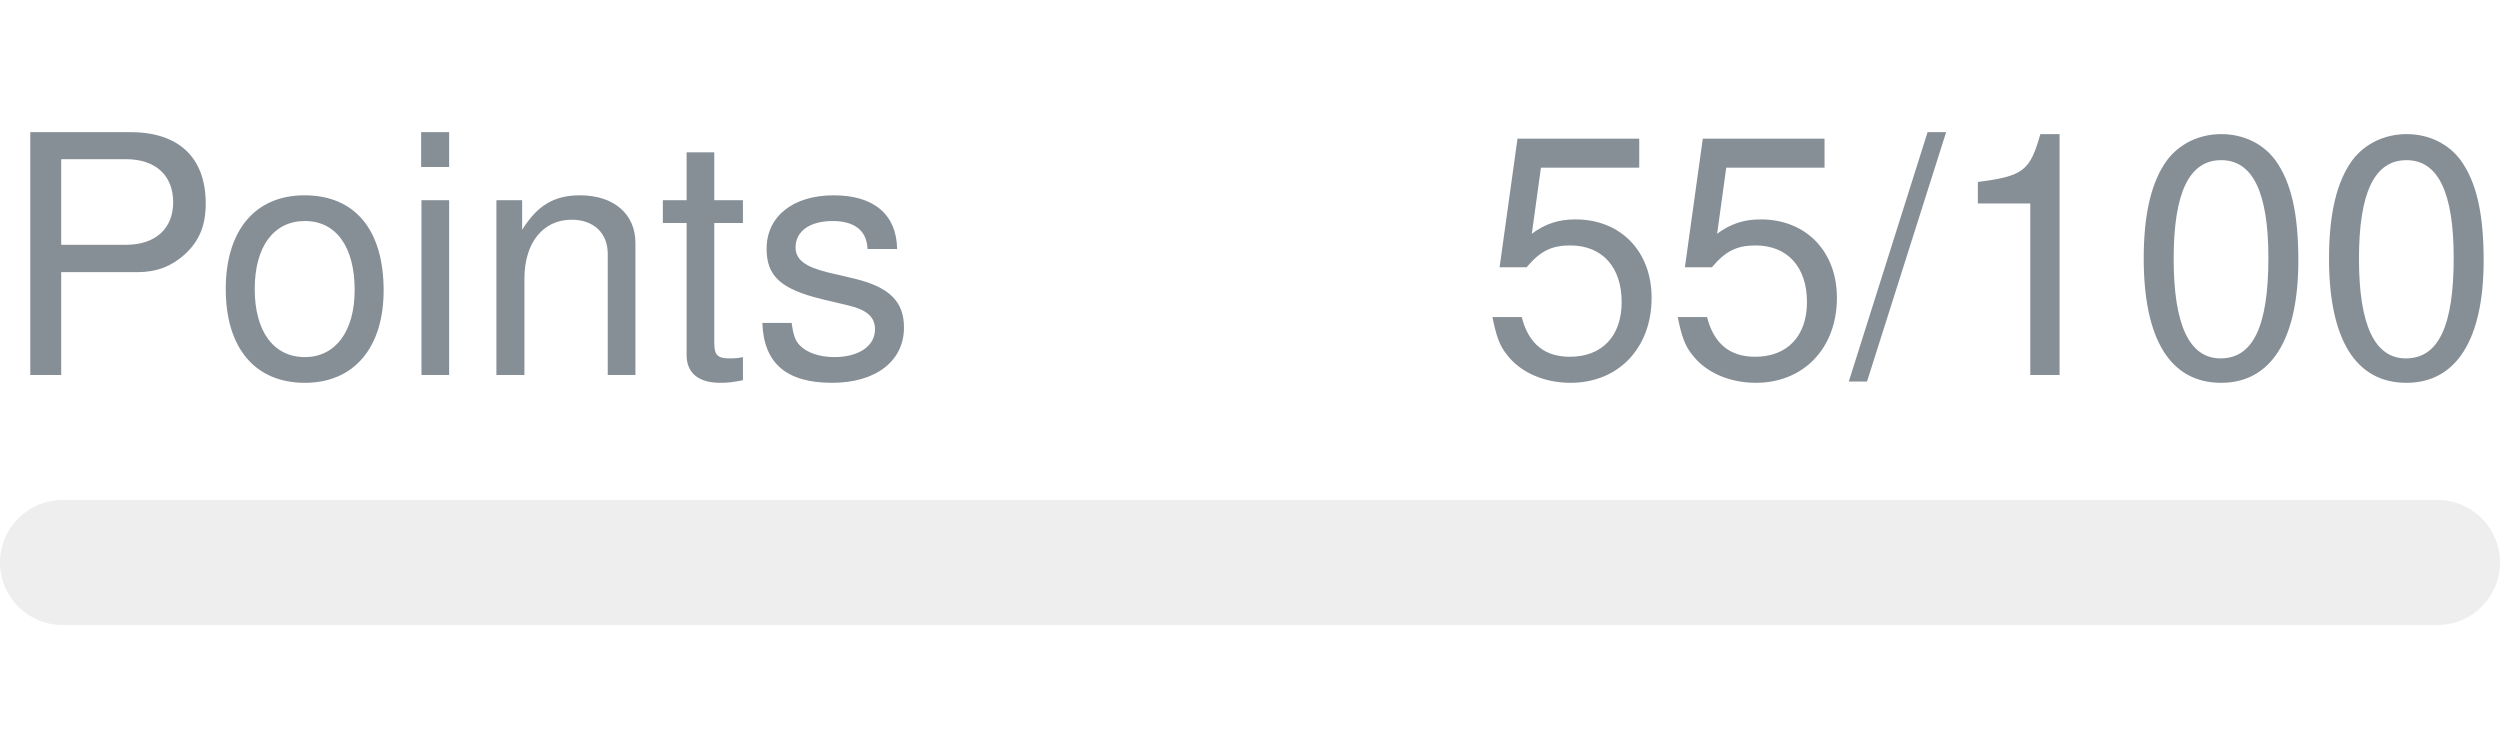
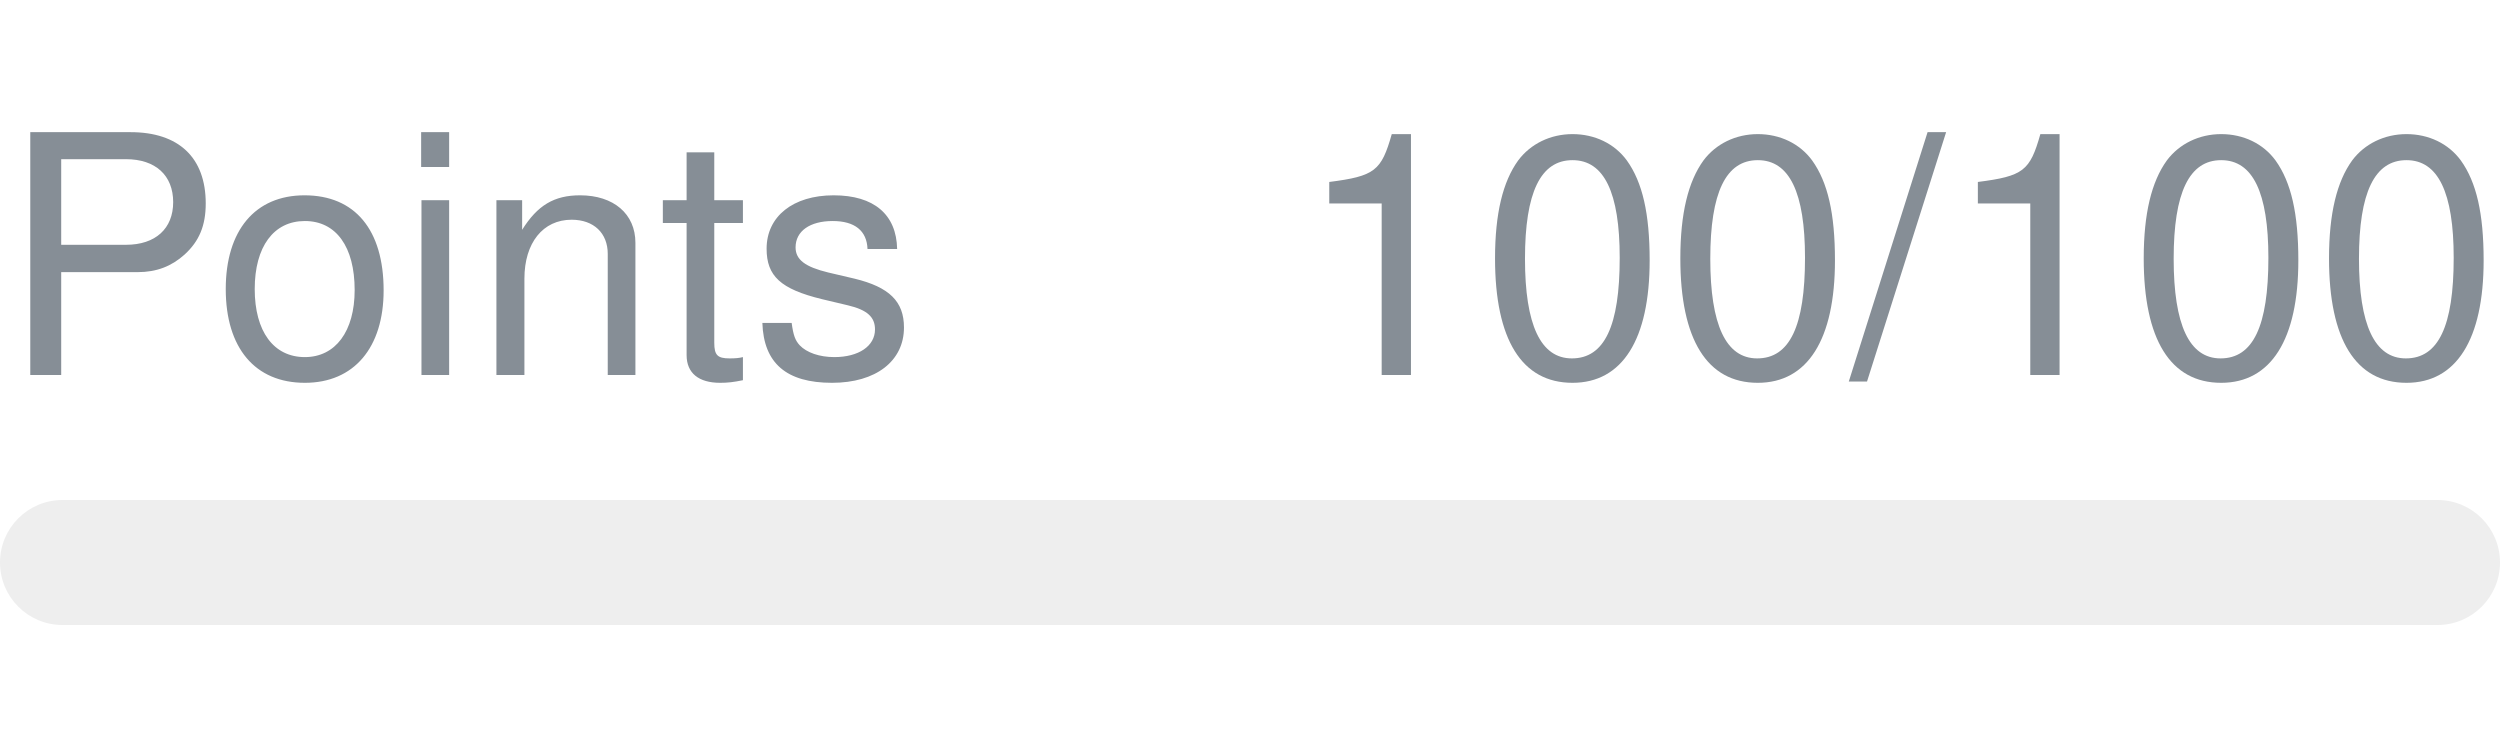
- <svg xmlns="http://www.w3.org/2000/svg" width="120px" height="36px" role="img" aria-label="Points: 55/100">
+ <svg xmlns="http://www.w3.org/2000/svg" width="120px" height="36px" role="img" aria-label="Points: 100/100">
  <svg y="6px" height="16px" font-size="16px" font-family="-apple-system, BlinkMacSystemFont, Segoe UI, Helvetica, Arial, sans-serif, Apple Color Emoji, Segoe UI Emoji" fill="#868E96">
    <text x="0" y="12">Points</text>
-     <text x="120" y="12" text-anchor="end">55/100</text>
+     <text x="120" y="12" text-anchor="end">100/100</text>
  </svg>
  <svg y="24" width="120px" height="6px">
    <rect rx="3" width="100%" height="100%" fill="#EEEEEE" />
    <rect rx="3" width="0%" height="100%" fill="#0170F0" transform="">
-       <animate attributeName="width" begin="0.5s" dur="600ms" from="0%" to="55%" repeatCount="1" fill="freeze" calcMode="spline" keyTimes="0; 1" keySplines="0.3, 0.61, 0.355, 1" />
+       <animate attributeName="width" begin="0.5s" dur="600ms" from="0%" to="100%" repeatCount="1" fill="freeze" calcMode="spline" keyTimes="0; 1" keySplines="0.3, 0.61, 0.355, 1" />
    </rect>
  </svg>
</svg>
